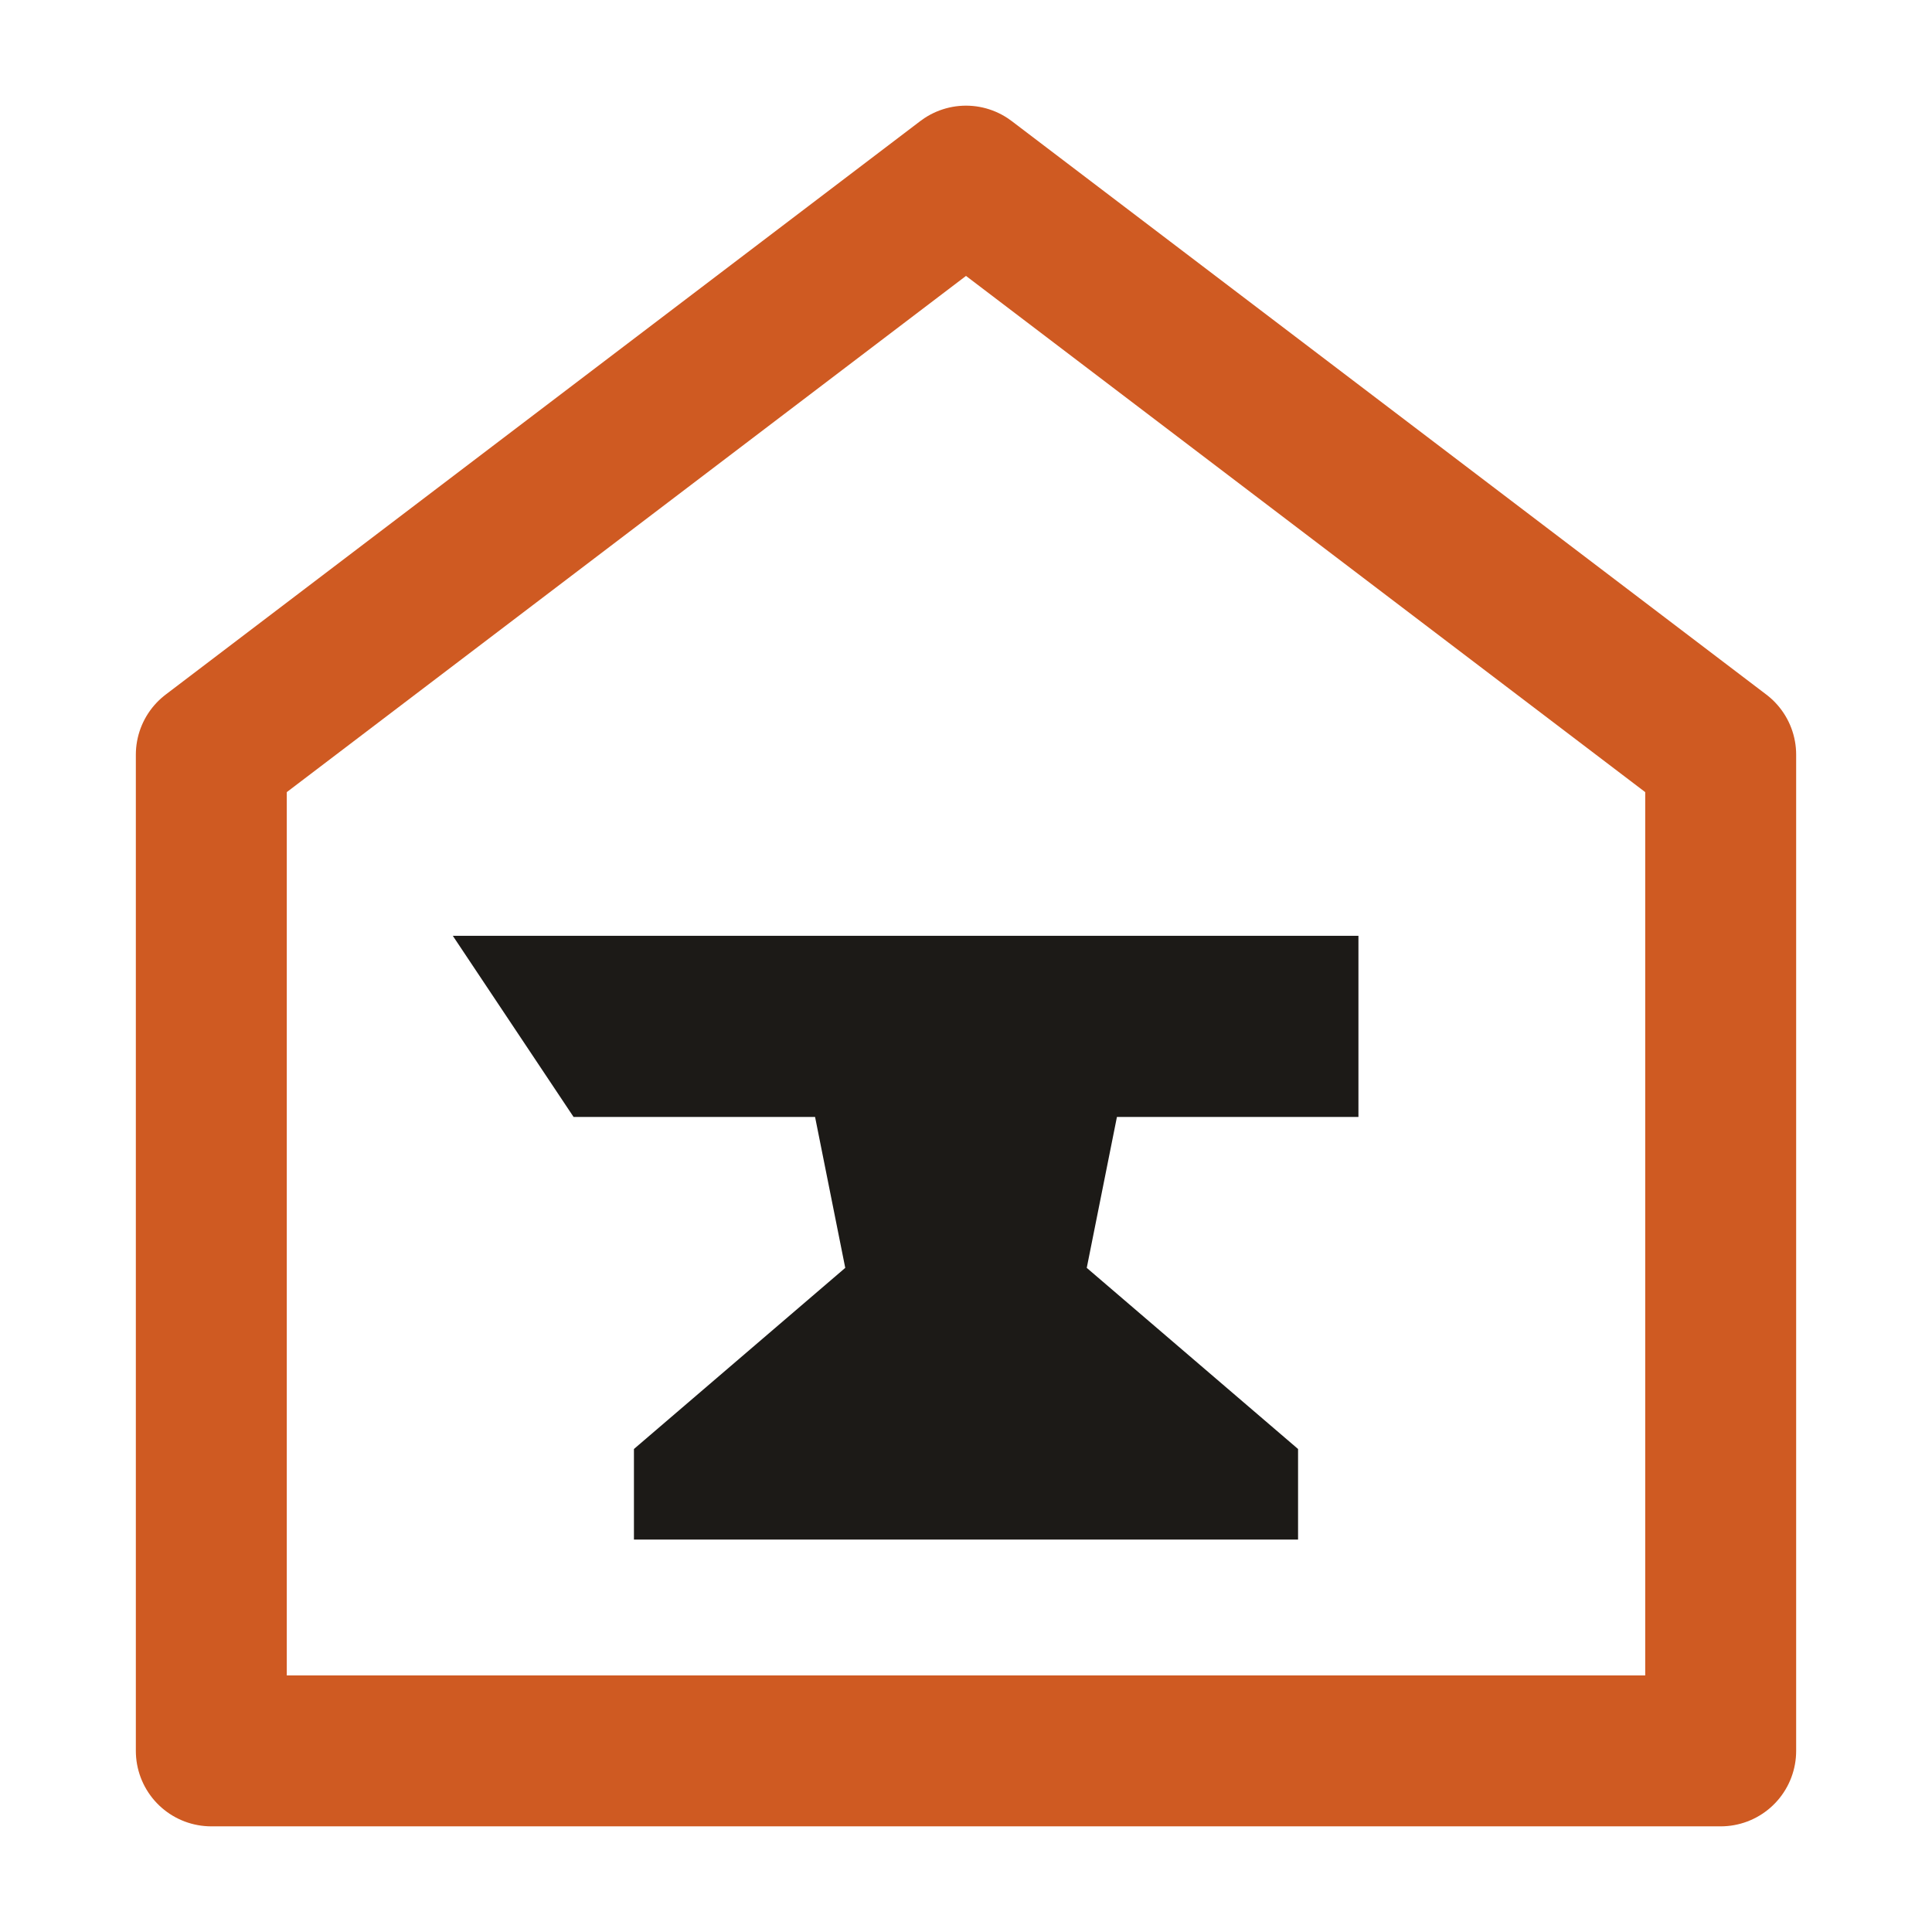
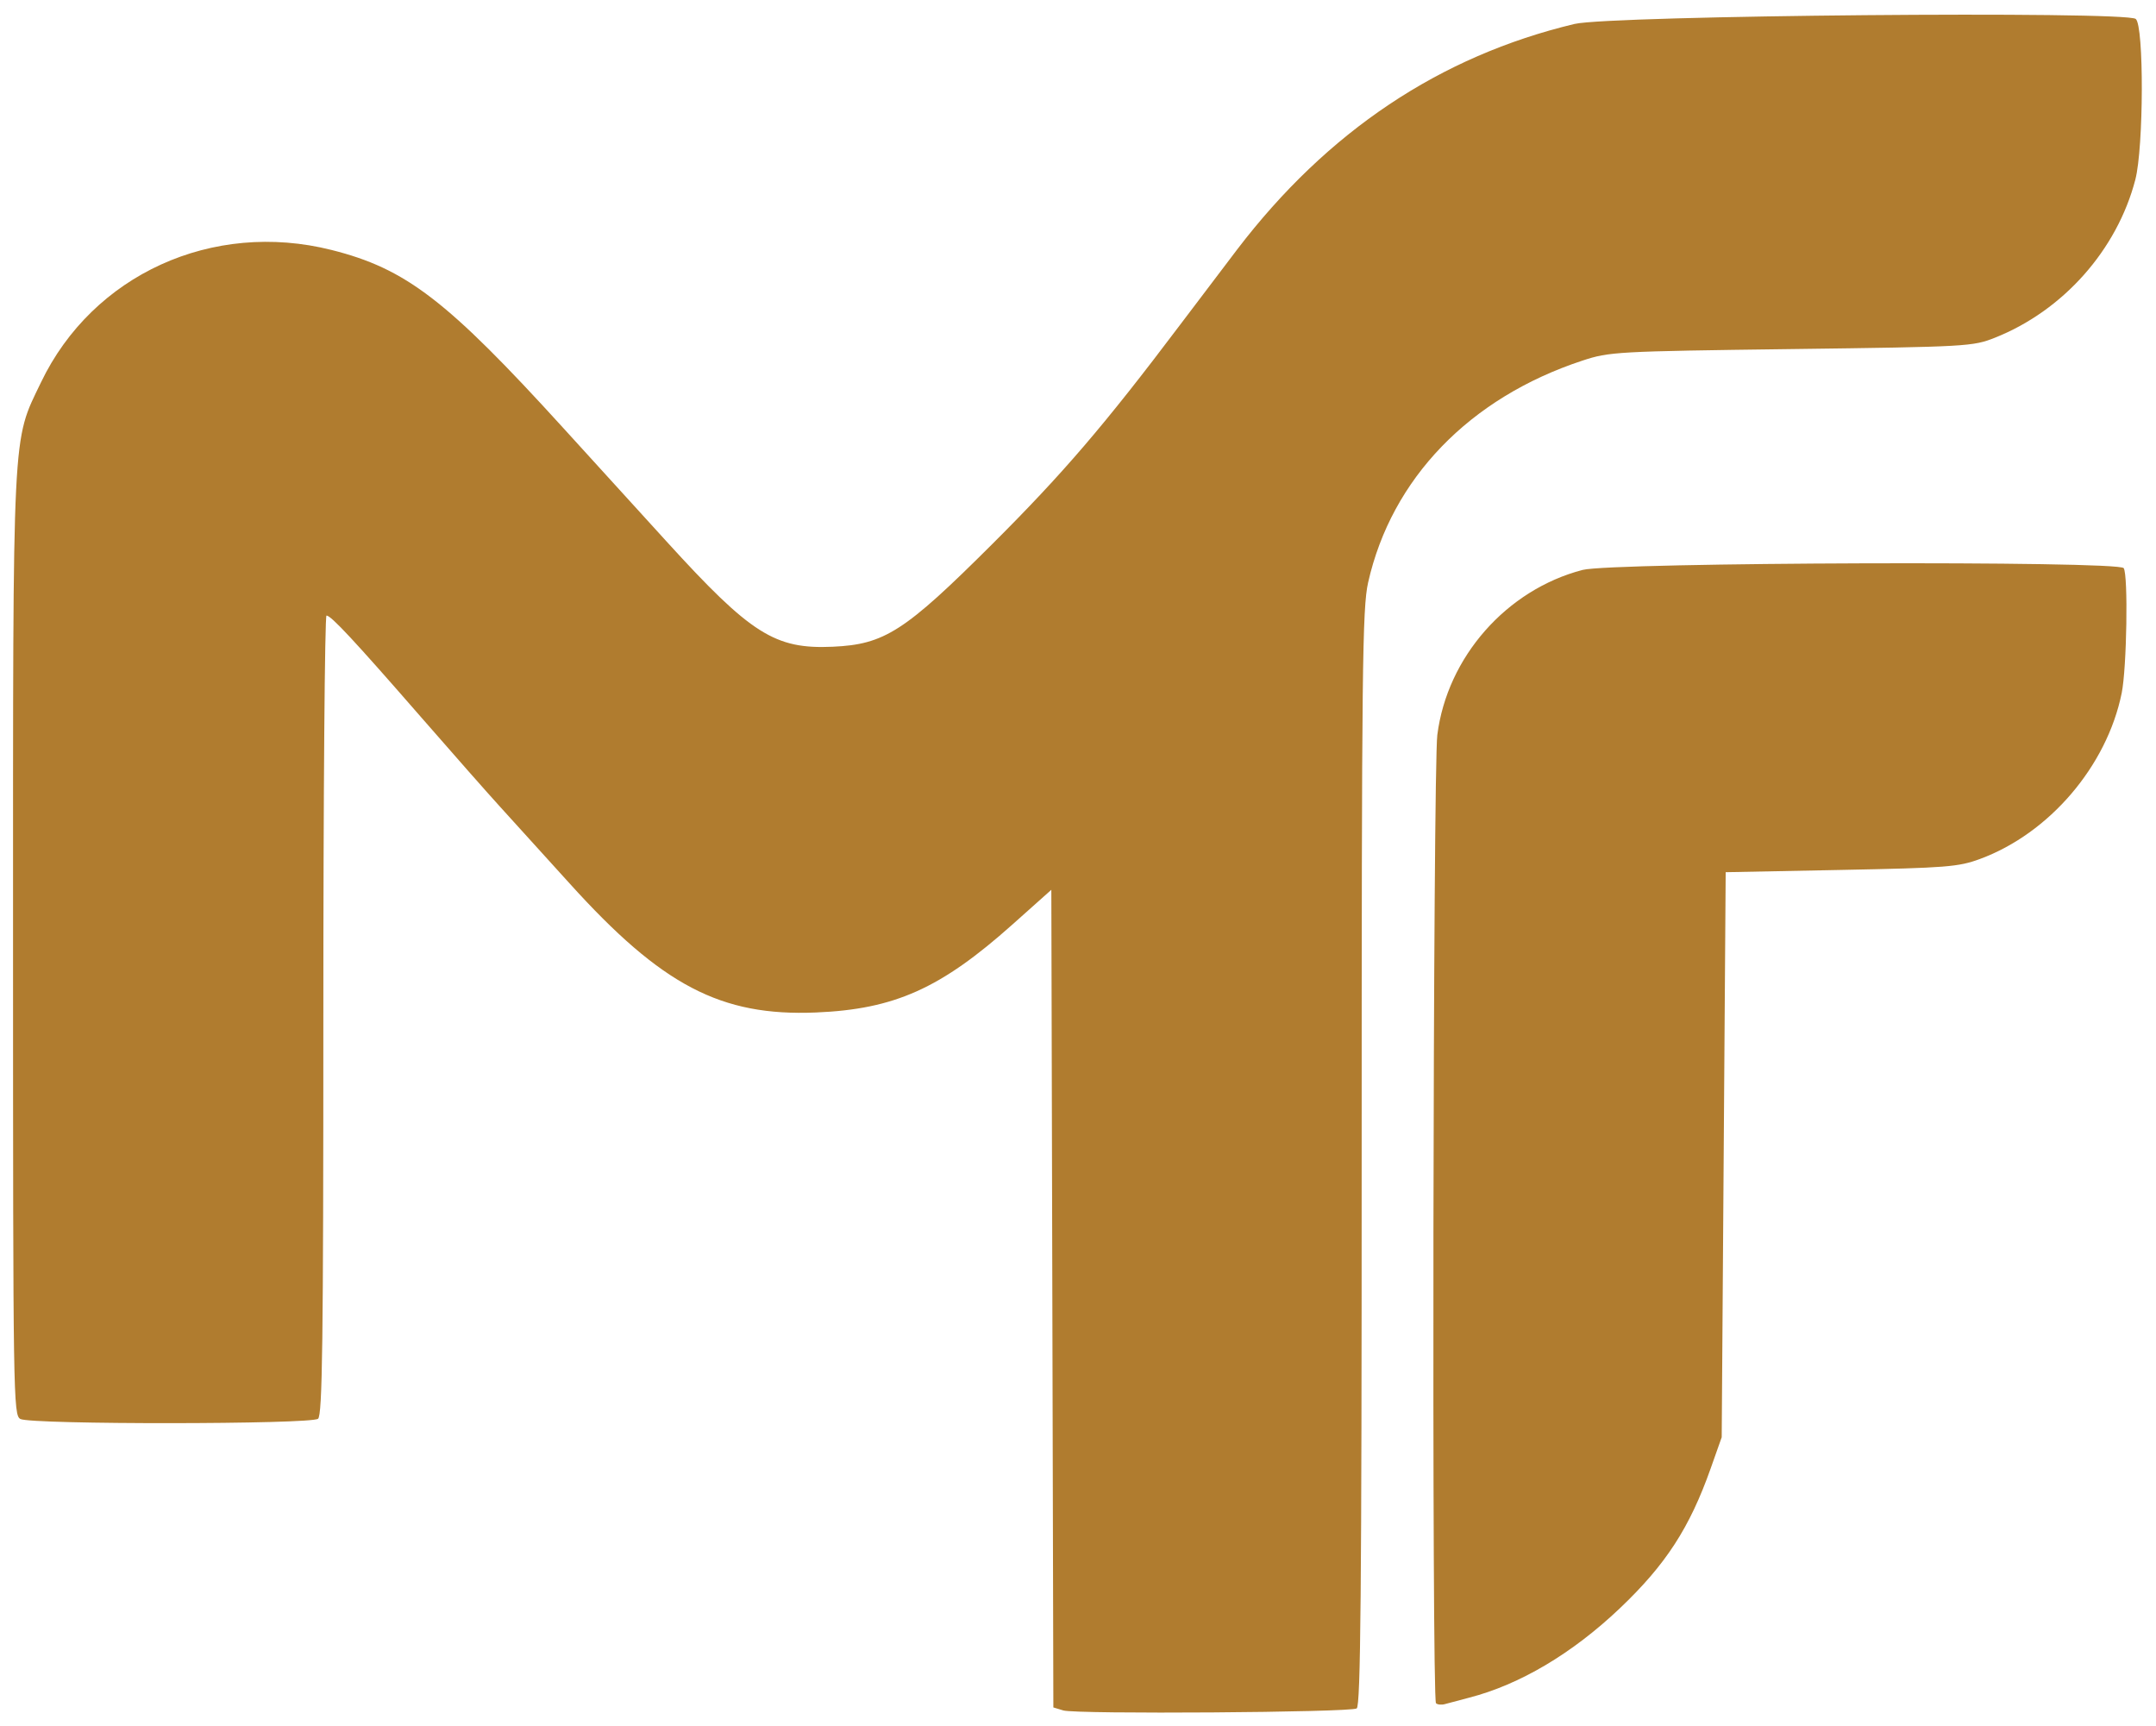
- <svg xmlns="http://www.w3.org/2000/svg" viewBox="0 0 64 64" role="img" aria-label="MasteryForge">
-   <path d="M32 6 57 25v33H7V25z" fill="none" stroke="#CF5A22" stroke-width="5" stroke-linejoin="round" />
-   <path d="M15 31h30v6H37l-1 5 7 6v3H21v-3l7-6-1-5h-8z" fill="#1C1A17" />
+ <svg xmlns="http://www.w3.org/2000/svg" width="600" height="480" viewBox="0 0 600 480" role="img" aria-labelledby="title desc">
+   <g transform="matrix(1.107122 0 0 1.107122 -114.832 -153.117)" opacity="1">
+     <path fill="#B07C2F" fill-rule="evenodd" d="M 371.000 568.165 L 368.500 567.410 L 368.245 464.666 L 367.991 361.922 L 358.245 370.618 C 340.169 386.748 328.585 391.938 308.826 392.757 C 284.918 393.748 270.095 385.989 246.928 360.356 C 240.093 352.793 232.215 344.107 229.422 341.053 C 226.629 337.999 217.678 327.850 209.530 318.500 C 192.765 299.262 186.936 293.000 185.792 293.000 C 185.356 293.000 185.000 338.170 185.000 393.378 C 185.000 475.694 184.761 493.954 183.670 494.859 C 181.939 496.296 111.521 496.349 108.843 494.916 C 107.068 493.966 107.000 489.544 107.000 375.923 C 107.000 244.058 106.725 249.594 114.024 234.397 C 127.030 207.314 157.139 193.597 187.060 201.123 C 205.790 205.835 216.077 213.740 245.369 245.929 C 252.591 253.866 264.266 266.691 271.313 274.429 C 292.469 297.662 298.512 301.489 313.022 300.838 C 326.074 300.252 331.095 297.024 353.116 275.065 C 370.943 257.287 381.329 245.168 400.306 220.000 C 405.075 213.675 411.554 205.125 414.704 201.000 C 437.374 171.308 465.651 152.408 499.500 144.322 C 508.520 142.167 638.104 141.012 640.577 143.064 C 642.663 144.795 642.583 175.340 640.472 183.448 C 635.873 201.105 622.364 216.326 605.236 223.153 C 599.645 225.381 598.353 225.454 554.000 226.030 C 510.022 226.602 508.266 226.699 501.500 228.926 C 473.132 238.263 453.505 258.579 447.621 284.697 C 446.169 291.145 446.000 306.224 446.000 429.388 C 446.000 538.302 445.740 567.044 444.750 567.660 C 443.116 568.677 374.257 569.149 371.000 568.165 Z M 464.678 566.344 C 463.609 565.275 463.933 331.512 465.015 323.000 C 467.503 303.433 482.401 286.517 501.535 281.533 C 508.923 279.609 636.381 279.189 637.552 281.085 C 638.702 282.945 638.324 306.194 637.041 312.500 C 633.313 330.832 618.864 347.737 601.419 354.176 C 596.005 356.175 593.027 356.410 566.500 356.931 L 537.500 357.500 L 537.000 428.500 L 536.500 499.500 L 533.732 507.326 C 528.438 522.291 522.432 531.537 510.875 542.513 C 498.925 553.861 485.731 561.681 473.000 564.960 C 470.525 565.597 467.792 566.322 466.928 566.571 C 466.063 566.819 465.050 566.717 464.678 566.344 Z" />
+   </g>
</svg>
